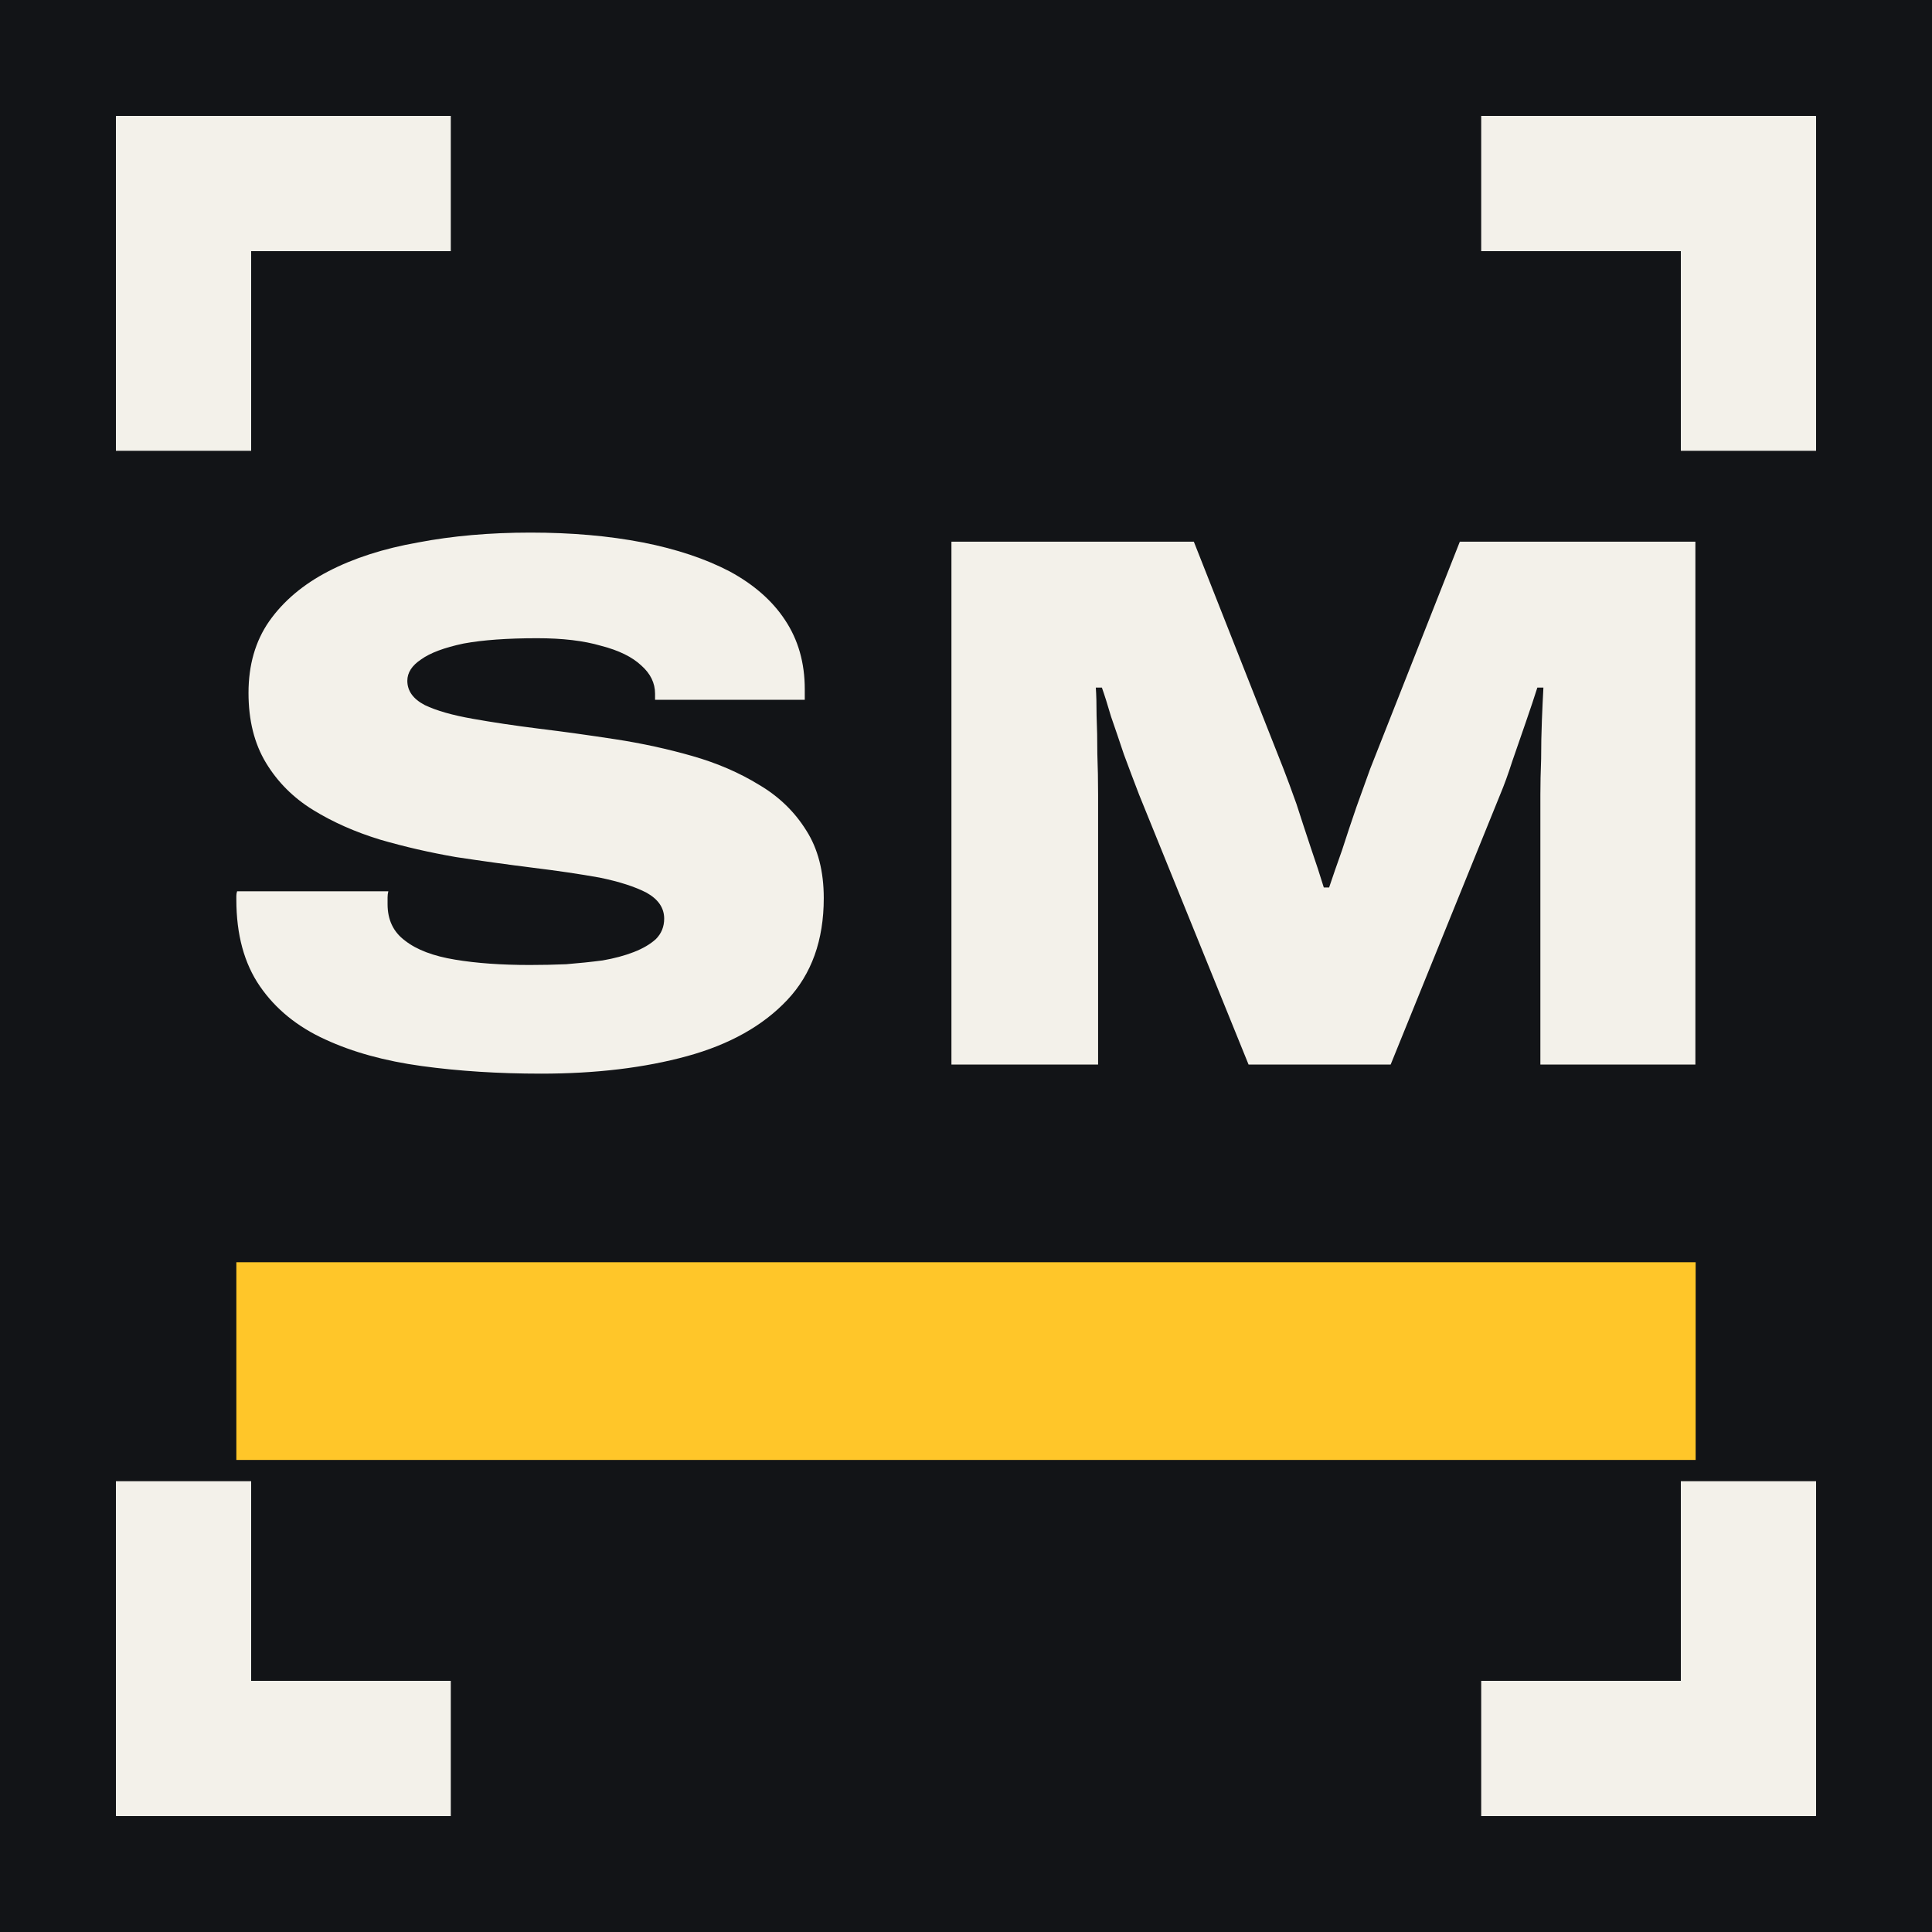
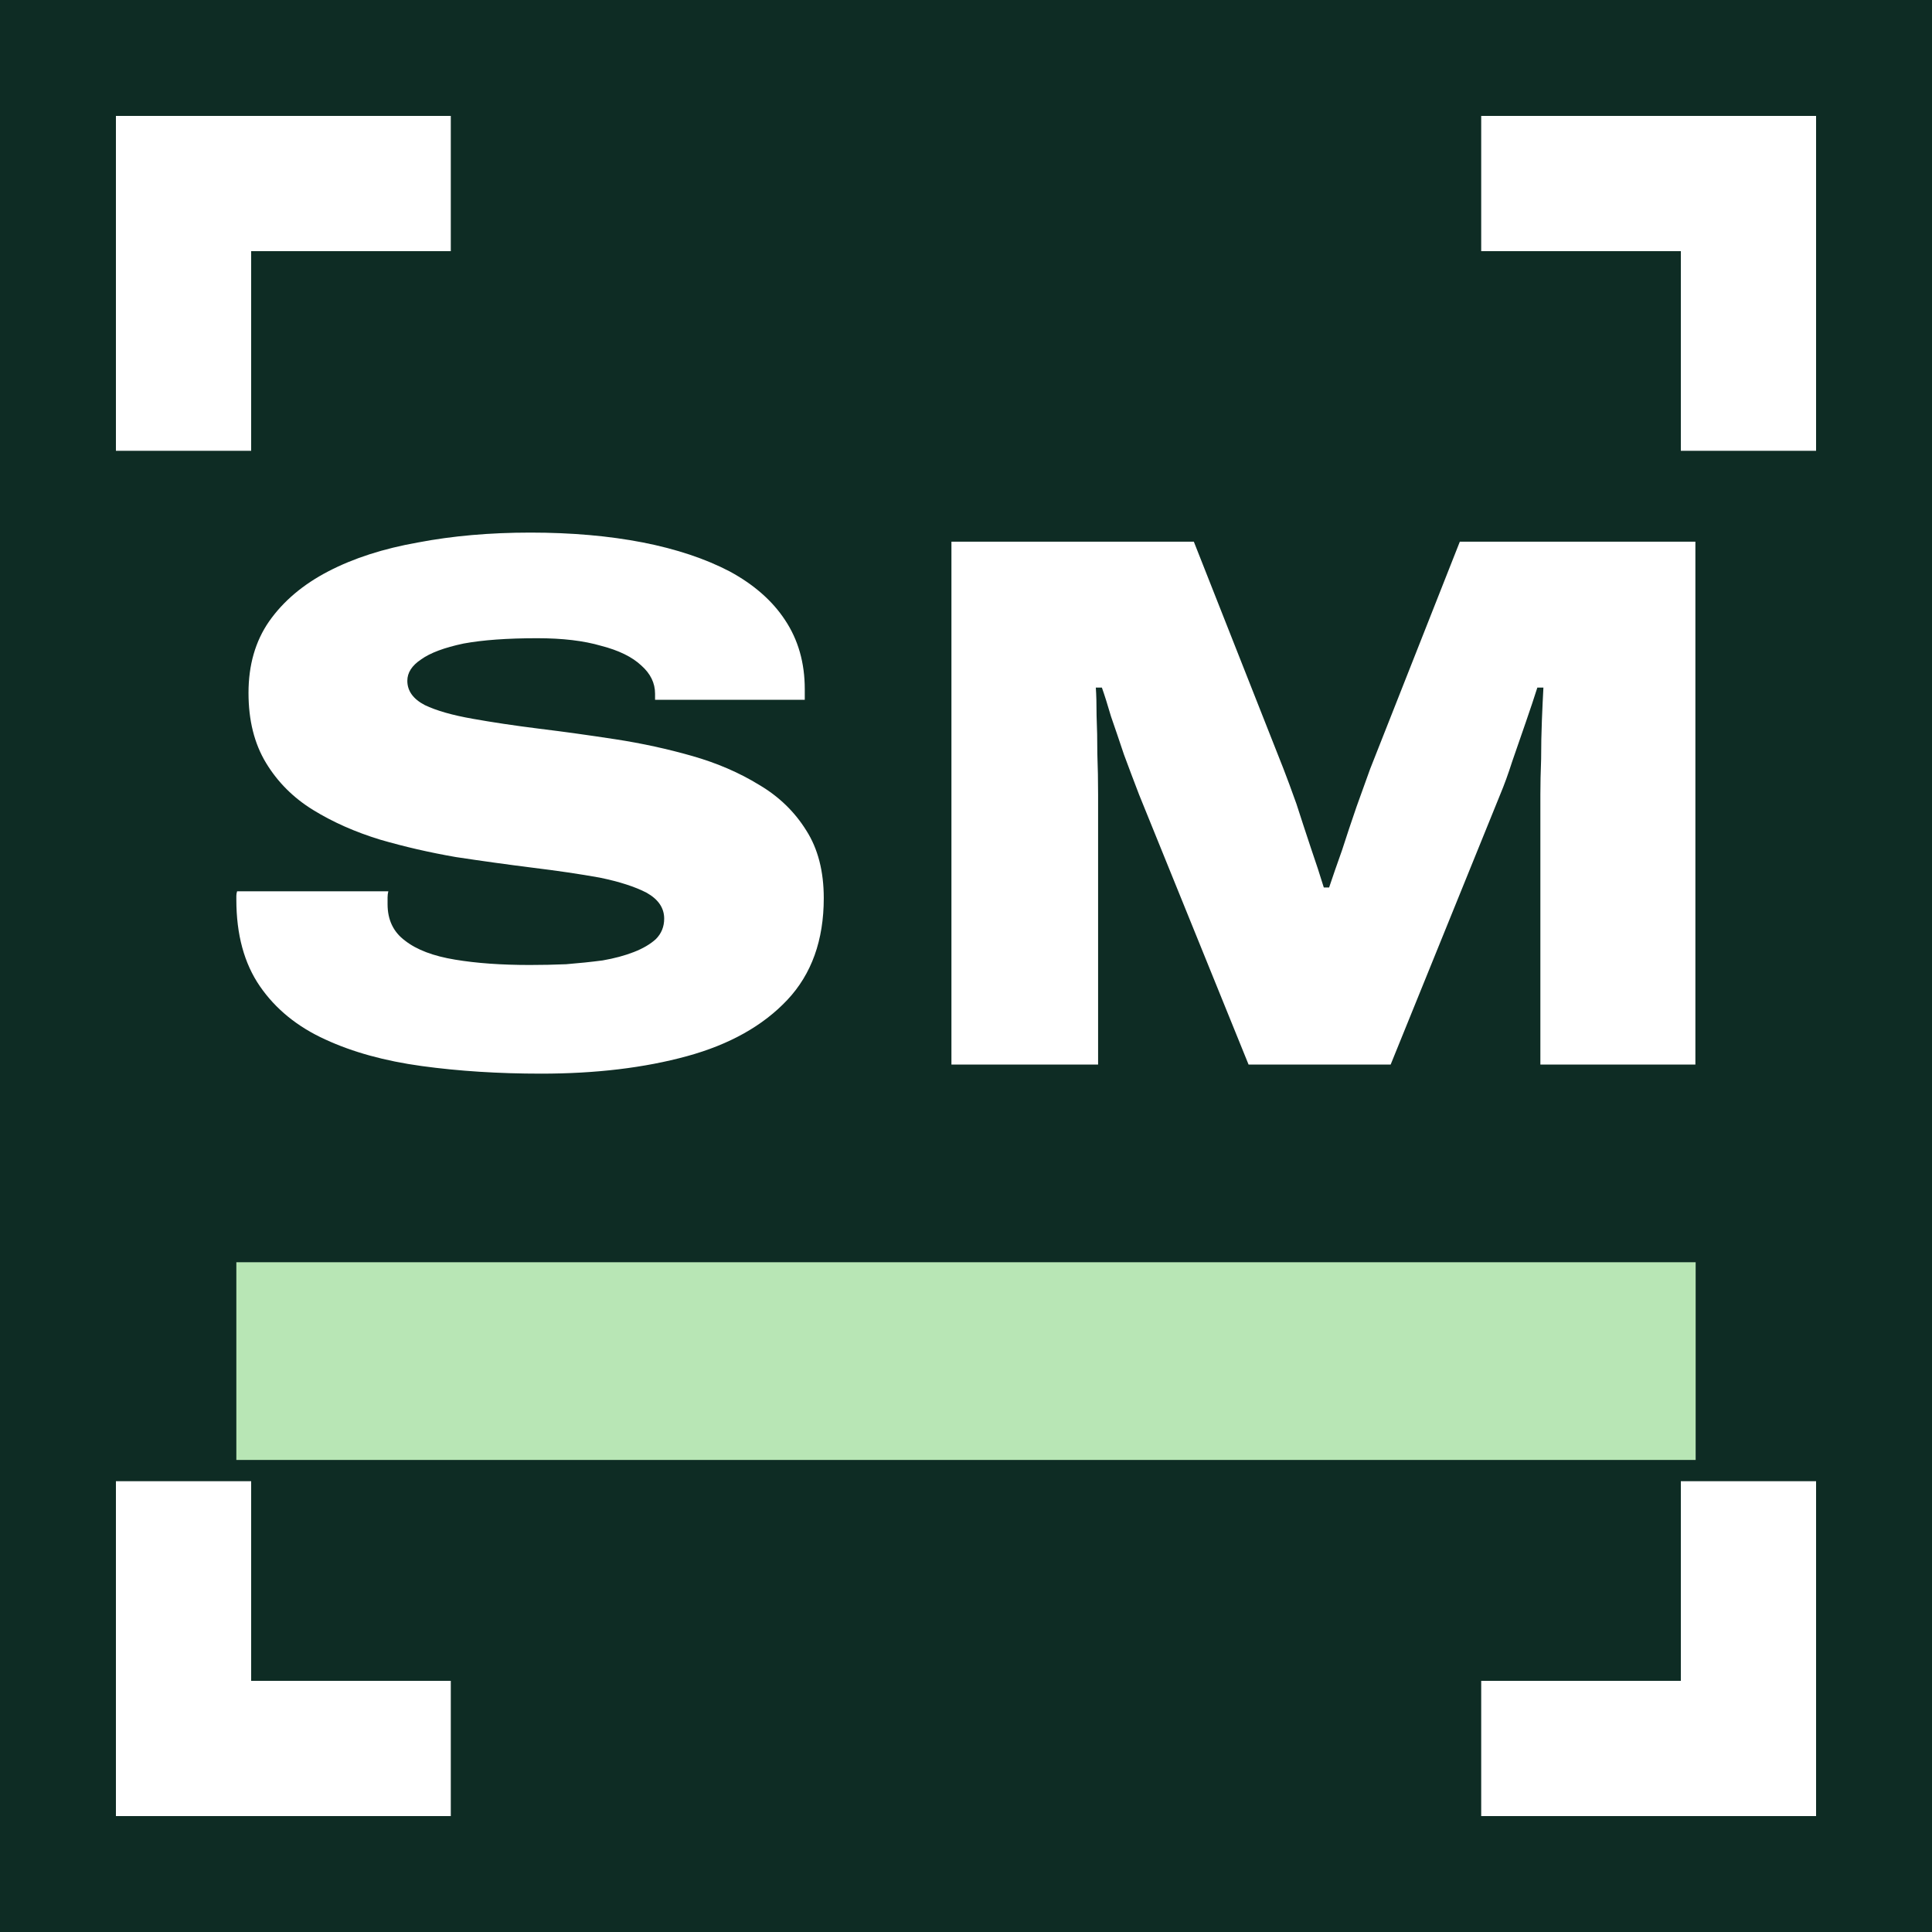
<svg xmlns="http://www.w3.org/2000/svg" viewBox="0 0 3000 3000">
-   <rect width="3000" height="3000" rx="0" fill="#121417" />
-   <path d="M180 180H700V390H390V700H180ZM2820 180H2300V390H2610V700H2820ZM180 2820H700V2610H390V2300H180ZM2820 2820H2300V2610H2610V2300H2820Z" fill="#F3F1EA" />
-   <path transform="translate(367 1653) scale(1.18)" d="M401 12Q317 12 244 2Q171 -8 117 -33Q62 -58 31 -103Q0 -148 0 -217Q0 -219 0 -222Q0 -225 1 -228H200Q199 -224 199 -220Q199 -216 199 -211Q199 -180 222 -163Q245 -145 288 -138Q330 -131 386 -131Q410 -131 434 -132Q459 -134 482 -137Q505 -141 523 -148Q541 -155 552 -165Q563 -176 563 -192Q563 -213 540 -226Q517 -238 478 -246Q439 -253 390 -259Q342 -265 289 -273Q237 -282 189 -296Q140 -311 101 -335Q62 -359 39 -397Q16 -435 16 -489Q16 -544 43 -583Q71 -623 121 -649Q171 -675 239 -687Q307 -700 387 -700Q468 -700 535 -687Q601 -674 649 -649Q697 -623 722 -585Q748 -546 748 -494V-480H551V-488Q551 -509 533 -525Q515 -542 480 -551Q446 -561 396 -561Q337 -561 299 -554Q261 -546 243 -533Q225 -521 225 -505Q225 -485 248 -473Q271 -462 311 -455Q350 -448 398 -442Q447 -436 499 -428Q551 -420 600 -406Q649 -392 688 -368Q727 -345 750 -308Q773 -272 773 -219Q773 -136 725 -85Q677 -34 593 -11Q509 12 401 12ZM941 0V-688H1260L1378 -389Q1385 -371 1395 -343Q1404 -315 1414 -285Q1424 -256 1431 -233H1438Q1445 -254 1455 -282Q1464 -310 1474 -339Q1484 -367 1492 -389L1610 -688H1920V0H1716V-355Q1716 -376 1717 -402Q1717 -428 1718 -453Q1719 -478 1720 -496H1712Q1706 -477 1697 -451Q1688 -425 1679 -399Q1671 -374 1663 -355L1519 0H1332L1188 -355Q1178 -381 1168 -408Q1159 -435 1151 -458Q1144 -482 1139 -496H1131Q1132 -482 1132 -459Q1133 -436 1133 -409Q1134 -382 1134 -355V0Z" fill="#F3F1EA" />
-   <rect x="367" y="1960" width="2266" height="307" fill="#FFC629" />
+   <rect width="3000" height="3000" rx="0" fill="#0e2c24" />
+   <path d="M180 180H700V390H390V700H180ZM2820 180H2300V390H2610V700H2820ZM180 2820H700V2610H390V2300H180ZM2820 2820H2300V2610H2610V2300H2820Z" fill="#ffffff" />
+   <path transform="translate(367 1653) scale(1.18)" d="M401 12Q317 12 244 2Q171 -8 117 -33Q62 -58 31 -103Q0 -148 0 -217Q0 -219 0 -222Q0 -225 1 -228H200Q199 -224 199 -220Q199 -216 199 -211Q199 -180 222 -163Q245 -145 288 -138Q330 -131 386 -131Q410 -131 434 -132Q459 -134 482 -137Q505 -141 523 -148Q541 -155 552 -165Q563 -176 563 -192Q563 -213 540 -226Q517 -238 478 -246Q439 -253 390 -259Q342 -265 289 -273Q237 -282 189 -296Q140 -311 101 -335Q62 -359 39 -397Q16 -435 16 -489Q16 -544 43 -583Q71 -623 121 -649Q171 -675 239 -687Q307 -700 387 -700Q468 -700 535 -687Q601 -674 649 -649Q697 -623 722 -585Q748 -546 748 -494V-480H551V-488Q551 -509 533 -525Q515 -542 480 -551Q446 -561 396 -561Q337 -561 299 -554Q261 -546 243 -533Q225 -521 225 -505Q225 -485 248 -473Q271 -462 311 -455Q350 -448 398 -442Q447 -436 499 -428Q551 -420 600 -406Q649 -392 688 -368Q727 -345 750 -308Q773 -272 773 -219Q773 -136 725 -85Q677 -34 593 -11Q509 12 401 12ZM941 0V-688H1260L1378 -389Q1385 -371 1395 -343Q1404 -315 1414 -285Q1424 -256 1431 -233H1438Q1445 -254 1455 -282Q1464 -310 1474 -339Q1484 -367 1492 -389L1610 -688H1920V0H1716V-355Q1716 -376 1717 -402Q1717 -428 1718 -453Q1719 -478 1720 -496H1712Q1706 -477 1697 -451Q1688 -425 1679 -399Q1671 -374 1663 -355L1519 0H1332L1188 -355Q1178 -381 1168 -408Q1159 -435 1151 -458Q1144 -482 1139 -496H1131Q1132 -482 1132 -459Q1133 -436 1133 -409Q1134 -382 1134 -355V0Z" fill="#ffffff" />
+   <rect x="367" y="1960" width="2266" height="307" fill="#b8e6b5" />
</svg>
